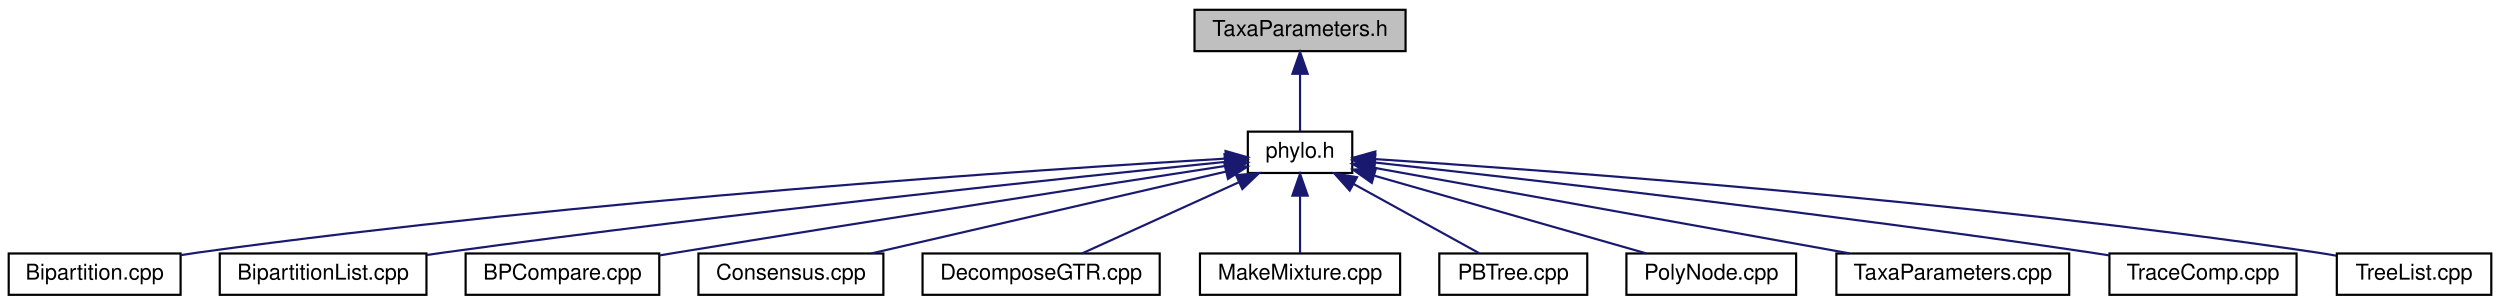
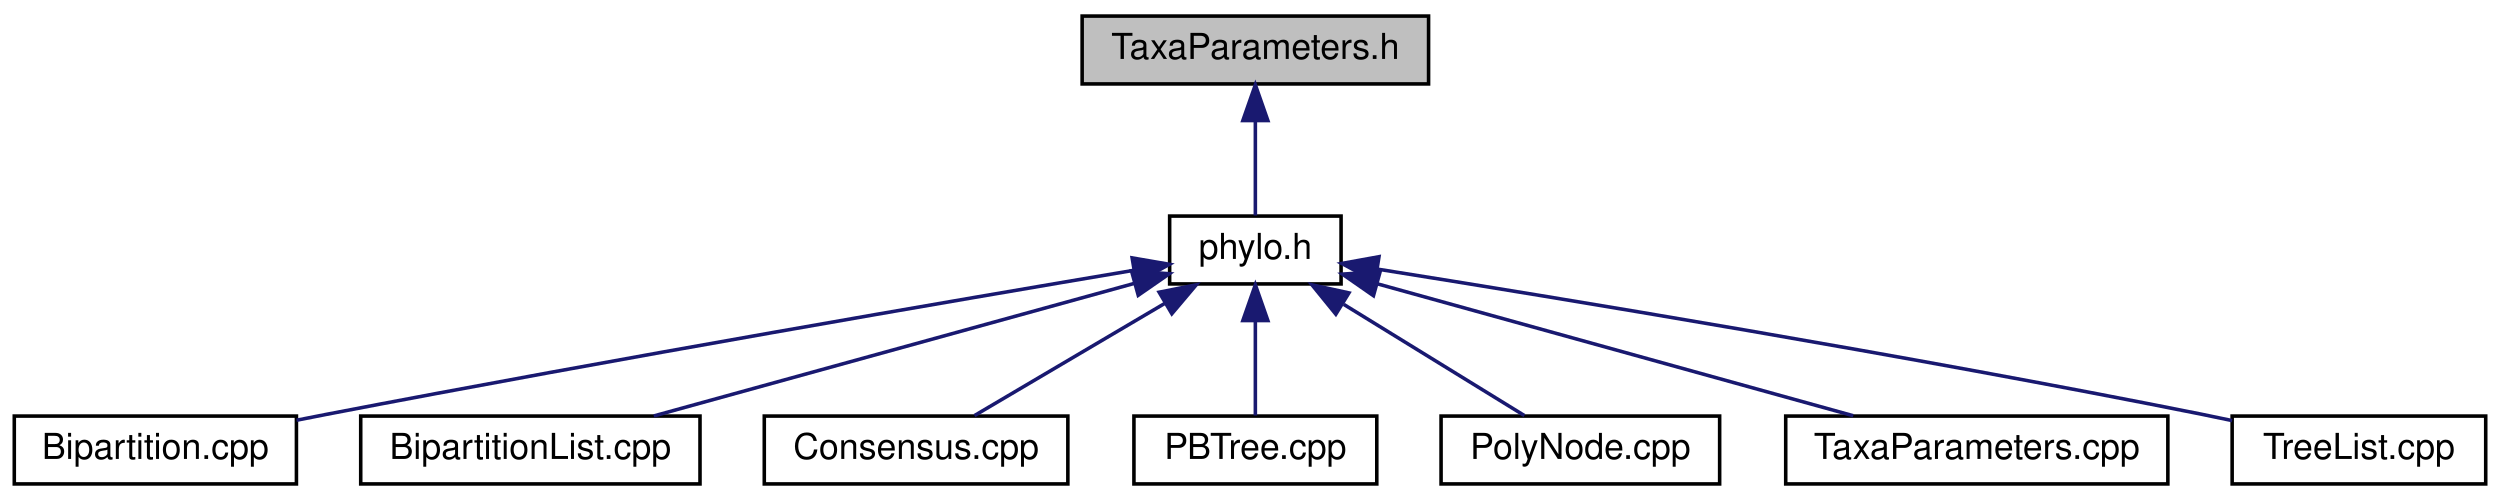
- <svg xmlns="http://www.w3.org/2000/svg" xmlns:xlink="http://www.w3.org/1999/xlink" width="1149pt" height="140pt" viewBox="0.00 0.00 1149.00 140.00">
+ <svg xmlns="http://www.w3.org/2000/svg" xmlns:xlink="http://www.w3.org/1999/xlink" width="700pt" height="140pt" viewBox="0.00 0.00 700.00 140.00">
  <g id="graph0" class="graph" transform="scale(1 1) rotate(0) translate(4 136)">
    <g id="node1" class="node">
-       <polygon fill="#bfbfbf" stroke="black" points="545,-112.5 545,-131.5 642,-131.5 642,-112.5 545,-112.5" />
-       <text text-anchor="middle" x="593.5" y="-119.5" font-family="Helvetica,sans-Serif" font-size="10.00">TaxaParameters.h</text>
+       <polygon fill="#bfbfbf" stroke="#000000" points="299,-112.5 299,-131.5 396,-131.5 396,-112.5 299,-112.5" />
+       <text text-anchor="middle" x="347.5" y="-119.5" font-family="Helvetica,sans-Serif" font-size="10.00" fill="#000000">TaxaParameters.h</text>
    </g>
    <g id="node2" class="node">
      <g id="a_node2">
        <a xlink:href="phylo_8h.html" target="_top" xlink:title="phylo.h">
-           <polygon fill="none" stroke="black" points="569.5,-56.5 569.5,-75.5 617.5,-75.5 617.5,-56.5 569.5,-56.5" />
-           <text text-anchor="middle" x="593.5" y="-63.5" font-family="Helvetica,sans-Serif" font-size="10.00">phylo.h</text>
+           <polygon fill="none" stroke="#000000" points="323.5,-56.5 323.5,-75.5 371.5,-75.5 371.5,-56.5 323.5,-56.5" />
+           <text text-anchor="middle" x="347.5" y="-63.5" font-family="Helvetica,sans-Serif" font-size="10.00" fill="#000000">phylo.h</text>
        </a>
      </g>
    </g>
    <g id="edge1" class="edge">
-       <path fill="none" stroke="midnightblue" d="M593.5,-101.805C593.5,-92.91 593.5,-82.78 593.5,-75.751" />
-       <polygon fill="midnightblue" stroke="midnightblue" points="590,-102.083 593.5,-112.083 597,-102.083 590,-102.083" />
+       <path fill="none" stroke="#191970" d="M347.5,-102.157C347.5,-93.155 347.5,-82.92 347.5,-75.643" />
+       <polygon fill="#191970" stroke="#191970" points="344,-102.246 347.5,-112.246 351,-102.246 344,-102.246" />
    </g>
    <g id="node3" class="node">
      <g id="a_node3">
        <a xlink:href="Bipartition_8cpp.html" target="_top" xlink:title="Bipartition.cpp">
-           <polygon fill="none" stroke="black" points="0,-0.5 0,-19.5 79,-19.5 79,-0.5 0,-0.5" />
-           <text text-anchor="middle" x="39.5" y="-7.5" font-family="Helvetica,sans-Serif" font-size="10.00">Bipartition.cpp</text>
+           <polygon fill="none" stroke="#000000" points="0,-.5 0,-19.5 79,-19.5 79,-.5 0,-.5" />
+           <text text-anchor="middle" x="39.5" y="-7.5" font-family="Helvetica,sans-Serif" font-size="10.00" fill="#000000">Bipartition.cpp</text>
        </a>
      </g>
    </g>
    <g id="edge2" class="edge">
-       <path fill="none" stroke="midnightblue" d="M559.223,-63.099C477.363,-58.308 264.133,-44.355 87.5,-20 84.728,-19.618 81.874,-19.185 79.003,-18.72" />
-       <polygon fill="midnightblue" stroke="midnightblue" points="559.254,-66.606 569.439,-63.688 559.658,-59.618 559.254,-66.606" />
+       <path fill="none" stroke="#191970" d="M313.549,-60.331C263.847,-51.955 168.395,-35.579 87.5,-20 84.742,-19.469 81.897,-18.908 79.034,-18.335" />
+       <polygon fill="#191970" stroke="#191970" points="312.997,-63.787 323.439,-61.993 314.158,-56.884 312.997,-63.787" />
    </g>
    <g id="node4" class="node">
      <g id="a_node4">
        <a xlink:href="BipartitionList_8cpp.html" target="_top" xlink:title="BipartitionList.cpp">
-           <polygon fill="none" stroke="black" points="97,-0.5 97,-19.5 192,-19.5 192,-0.5 97,-0.5" />
-           <text text-anchor="middle" x="144.5" y="-7.5" font-family="Helvetica,sans-Serif" font-size="10.00">BipartitionList.cpp</text>
+           <polygon fill="none" stroke="#000000" points="97,-.5 97,-19.5 192,-19.5 192,-.5 97,-.5" />
+           <text text-anchor="middle" x="144.5" y="-7.5" font-family="Helvetica,sans-Serif" font-size="10.00" fill="#000000">BipartitionList.cpp</text>
        </a>
      </g>
    </g>
    <g id="edge3" class="edge">
-       <path fill="none" stroke="midnightblue" d="M558.859,-61.567C490.31,-54.655 332.565,-38.164 200.5,-20 197.769,-19.624 194.965,-19.223 192.137,-18.807" />
-       <polygon fill="midnightblue" stroke="midnightblue" points="558.777,-65.076 569.077,-62.593 559.476,-58.111 558.777,-65.076" />
+       <path fill="none" stroke="#191970" d="M313.518,-56.626C276.201,-46.331 216.601,-29.89 179.057,-19.533" />
+       <polygon fill="#191970" stroke="#191970" points="312.845,-60.071 323.416,-59.356 314.707,-53.323 312.845,-60.071" />
    </g>
    <g id="node5" class="node">
      <g id="a_node5">
-         <a xlink:href="BPCompare_8cpp.html" target="_top" xlink:title="BPCompare.cpp">
-           <polygon fill="none" stroke="black" points="210,-0.5 210,-19.5 299,-19.5 299,-0.5 210,-0.5" />
-           <text text-anchor="middle" x="254.5" y="-7.5" font-family="Helvetica,sans-Serif" font-size="10.00">BPCompare.cpp</text>
+         <a xlink:href="Consensus_8cpp.html" target="_top" xlink:title="Consensus.cpp">
+           <polygon fill="none" stroke="#000000" points="210,-.5 210,-19.5 295,-19.5 295,-.5 210,-.5" />
+           <text text-anchor="middle" x="252.5" y="-7.5" font-family="Helvetica,sans-Serif" font-size="10.00" fill="#000000">Consensus.cpp</text>
        </a>
      </g>
    </g>
    <g id="edge4" class="edge">
-       <path fill="none" stroke="midnightblue" d="M559.387,-59.77C505.747,-51.514 398.416,-34.871 307.5,-20 304.737,-19.548 301.893,-19.078 299.026,-18.601" />
-       <polygon fill="midnightblue" stroke="midnightblue" points="558.963,-63.245 569.378,-61.306 560.027,-56.327 558.963,-63.245" />
+       <path fill="none" stroke="#191970" d="M322.132,-51.047C305.229,-41.082 283.51,-28.279 268.858,-19.643" />
+       <polygon fill="#191970" stroke="#191970" points="320.56,-54.182 330.952,-56.245 324.115,-48.152 320.56,-54.182" />
    </g>
    <g id="node6" class="node">
      <g id="a_node6">
-         <a xlink:href="Consensus_8cpp.html" target="_top" xlink:title="Consensus.cpp">
-           <polygon fill="none" stroke="black" points="317,-0.5 317,-19.5 402,-19.5 402,-0.5 317,-0.5" />
-           <text text-anchor="middle" x="359.5" y="-7.5" font-family="Helvetica,sans-Serif" font-size="10.00">Consensus.cpp</text>
+         <a xlink:href="PBTree_8cpp.html" target="_top" xlink:title="PBTree.cpp">
+           <polygon fill="none" stroke="#000000" points="313.5,-.5 313.5,-19.5 381.5,-19.5 381.5,-.5 313.5,-.5" />
+           <text text-anchor="middle" x="347.5" y="-7.5" font-family="Helvetica,sans-Serif" font-size="10.00" fill="#000000">PBTree.cpp</text>
        </a>
      </g>
    </g>
    <g id="edge5" class="edge">
-       <path fill="none" stroke="midnightblue" d="M559.544,-57.164C516.164,-47.153 441.351,-29.889 396.54,-19.548" />
-       <polygon fill="midnightblue" stroke="midnightblue" points="558.808,-60.586 569.339,-59.424 560.382,-53.765 558.808,-60.586" />
+       <path fill="none" stroke="#191970" d="M347.5,-46.157C347.5,-37.155 347.5,-26.92 347.5,-19.643" />
+       <polygon fill="#191970" stroke="#191970" points="344,-46.245 347.5,-56.245 351,-46.246 344,-46.245" />
    </g>
    <g id="node7" class="node">
      <g id="a_node7">
-         <a xlink:href="DecomposeGTR_8cpp.html" target="_top" xlink:title="DecomposeGTR.cpp">
-           <polygon fill="none" stroke="black" points="420,-0.5 420,-19.5 529,-19.5 529,-0.5 420,-0.5" />
-           <text text-anchor="middle" x="474.5" y="-7.5" font-family="Helvetica,sans-Serif" font-size="10.00">DecomposeGTR.cpp</text>
+         <a xlink:href="PolyNode_8cpp.html" target="_top" xlink:title="PolyNode.cpp">
+           <polygon fill="none" stroke="#000000" points="399.5,-.5 399.5,-19.5 477.5,-19.5 477.5,-.5 399.5,-.5" />
+           <text text-anchor="middle" x="438.5" y="-7.5" font-family="Helvetica,sans-Serif" font-size="10.00" fill="#000000">PolyNode.cpp</text>
        </a>
      </g>
    </g>
    <g id="edge6" class="edge">
-       <path fill="none" stroke="midnightblue" d="M565.363,-52.232C543.104,-42.131 512.644,-28.309 493.268,-19.516" />
-       <polygon fill="midnightblue" stroke="midnightblue" points="564.091,-55.498 574.644,-56.444 566.984,-49.124 564.091,-55.498" />
+       <path fill="none" stroke="#191970" d="M372.25,-50.769C388.376,-40.846 408.926,-28.199 422.831,-19.643" />
+       <polygon fill="#191970" stroke="#191970" points="370.033,-48.024 363.351,-56.245 373.702,-53.985 370.033,-48.024" />
    </g>
    <g id="node8" class="node">
      <g id="a_node8">
-         <a xlink:href="MakeMixture_8cpp.html" target="_top" xlink:title="MakeMixture.cpp">
-           <polygon fill="none" stroke="black" points="547.5,-0.5 547.5,-19.5 639.5,-19.5 639.5,-0.5 547.5,-0.5" />
-           <text text-anchor="middle" x="593.5" y="-7.5" font-family="Helvetica,sans-Serif" font-size="10.00">MakeMixture.cpp</text>
+         <a xlink:href="TaxaParameters_8cpp.html" target="_top" xlink:title="TaxaParameters.cpp">
+           <polygon fill="none" stroke="#000000" points="496,-.5 496,-19.5 603,-19.5 603,-.5 496,-.5" />
+           <text text-anchor="middle" x="549.5" y="-7.5" font-family="Helvetica,sans-Serif" font-size="10.00" fill="#000000">TaxaParameters.cpp</text>
        </a>
      </g>
    </g>
    <g id="edge7" class="edge">
-       <path fill="none" stroke="midnightblue" d="M593.5,-45.804C593.5,-36.91 593.5,-26.78 593.5,-19.751" />
-       <polygon fill="midnightblue" stroke="midnightblue" points="590,-46.083 593.5,-56.083 597,-46.083 590,-46.083" />
+       <path fill="none" stroke="#191970" d="M381.714,-56.515C418.803,-46.233 477.671,-29.913 514.908,-19.59" />
+       <polygon fill="#191970" stroke="#191970" points="380.567,-53.201 371.866,-59.245 382.438,-59.946 380.567,-53.201" />
    </g>
    <g id="node9" class="node">
      <g id="a_node9">
-         <a xlink:href="PBTree_8cpp.html" target="_top" xlink:title="PBTree.cpp">
-           <polygon fill="none" stroke="black" points="657.5,-0.5 657.5,-19.5 725.5,-19.5 725.5,-0.5 657.5,-0.5" />
-           <text text-anchor="middle" x="691.5" y="-7.5" font-family="Helvetica,sans-Serif" font-size="10.00">PBTree.cpp</text>
+         <a xlink:href="TreeList_8cpp.html" target="_top" xlink:title="TreeList.cpp">
+           <polygon fill="none" stroke="#000000" points="621,-.5 621,-19.5 692,-19.5 692,-.5 621,-.5" />
+           <text text-anchor="middle" x="656.5" y="-7.5" font-family="Helvetica,sans-Serif" font-size="10.00" fill="#000000">TreeList.cpp</text>
        </a>
      </g>
    </g>
    <g id="edge8" class="edge">
-       <path fill="none" stroke="midnightblue" d="M618.086,-51.453C636.178,-41.483 660.235,-28.228 675.794,-19.654" />
-       <polygon fill="midnightblue" stroke="midnightblue" points="616.315,-48.432 609.245,-56.324 619.693,-54.563 616.315,-48.432" />
-     </g>
-     <g id="node10" class="node">
-       <g id="a_node10">
-         <a xlink:href="PolyNode_8cpp.html" target="_top" xlink:title="PolyNode.cpp">
-           <polygon fill="none" stroke="black" points="743.5,-0.5 743.5,-19.5 821.5,-19.5 821.5,-0.5 743.5,-0.5" />
-           <text text-anchor="middle" x="782.5" y="-7.5" font-family="Helvetica,sans-Serif" font-size="10.00">PolyNode.cpp</text>
-         </a>
-       </g>
-     </g>
-     <g id="edge9" class="edge">
-       <path fill="none" stroke="midnightblue" d="M627.772,-55.208C663.443,-45.016 718.744,-29.216 752.671,-19.523" />
-       <polygon fill="midnightblue" stroke="midnightblue" points="626.475,-51.938 617.822,-58.051 628.398,-58.669 626.475,-51.938" />
-     </g>
-     <g id="node11" class="node">
-       <g id="a_node11">
-         <a xlink:href="TaxaParameters_8cpp.html" target="_top" xlink:title="TaxaParameters.cpp">
-           <polygon fill="none" stroke="black" points="840,-0.5 840,-19.5 947,-19.5 947,-0.5 840,-0.5" />
-           <text text-anchor="middle" x="893.5" y="-7.5" font-family="Helvetica,sans-Serif" font-size="10.00">TaxaParameters.cpp</text>
-         </a>
-       </g>
-     </g>
-     <g id="edge10" class="edge">
-       <path fill="none" stroke="midnightblue" d="M627.553,-58.87C681.109,-49.23 785.178,-30.498 846.042,-19.543" />
-       <polygon fill="midnightblue" stroke="midnightblue" points="626.765,-55.456 617.543,-60.672 628.005,-62.345 626.765,-55.456" />
-     </g>
-     <g id="node12" class="node">
-       <g id="a_node12">
-         <a xlink:href="TraceComp_8cpp.html" target="_top" xlink:title="TraceComp.cpp">
-           <polygon fill="none" stroke="black" points="965.5,-0.5 965.5,-19.5 1051.5,-19.5 1051.5,-0.5 965.5,-0.5" />
-           <text text-anchor="middle" x="1008.5" y="-7.5" font-family="Helvetica,sans-Serif" font-size="10.00">TraceComp.cpp</text>
-         </a>
-       </g>
-     </g>
-     <g id="edge11" class="edge">
-       <path fill="none" stroke="midnightblue" d="M627.785,-61.306C692.278,-54.233 836.007,-37.885 956.5,-20 959.4,-19.57 962.388,-19.106 965.395,-18.625" />
-       <polygon fill="midnightblue" stroke="midnightblue" points="627.33,-57.834 617.769,-62.399 628.09,-64.793 627.33,-57.834" />
-     </g>
-     <g id="node13" class="node">
-       <g id="a_node13">
-         <a xlink:href="TreeList_8cpp.html" target="_top" xlink:title="TreeList.cpp">
-           <polygon fill="none" stroke="black" points="1070,-0.5 1070,-19.5 1141,-19.5 1141,-0.5 1070,-0.5" />
-           <text text-anchor="middle" x="1105.5" y="-7.5" font-family="Helvetica,sans-Serif" font-size="10.00">TreeList.cpp</text>
-         </a>
-       </g>
-     </g>
-     <g id="edge12" class="edge">
-       <path fill="none" stroke="midnightblue" d="M628.081,-62.872C705.717,-57.831 899.66,-43.771 1060.5,-20 1063.5,-19.557 1066.59,-19.048 1069.7,-18.501" />
-       <polygon fill="midnightblue" stroke="midnightblue" points="627.67,-59.391 617.914,-63.523 628.117,-66.377 627.67,-59.391" />
+       <path fill="none" stroke="#191970" d="M381.754,-60.634C432.356,-52.575 530.002,-36.524 612.5,-20 615.265,-19.446 618.123,-18.85 620.992,-18.235" />
+       <polygon fill="#191970" stroke="#191970" points="381.021,-57.206 371.693,-62.229 382.118,-64.12 381.021,-57.206" />
    </g>
  </g>
</svg>
